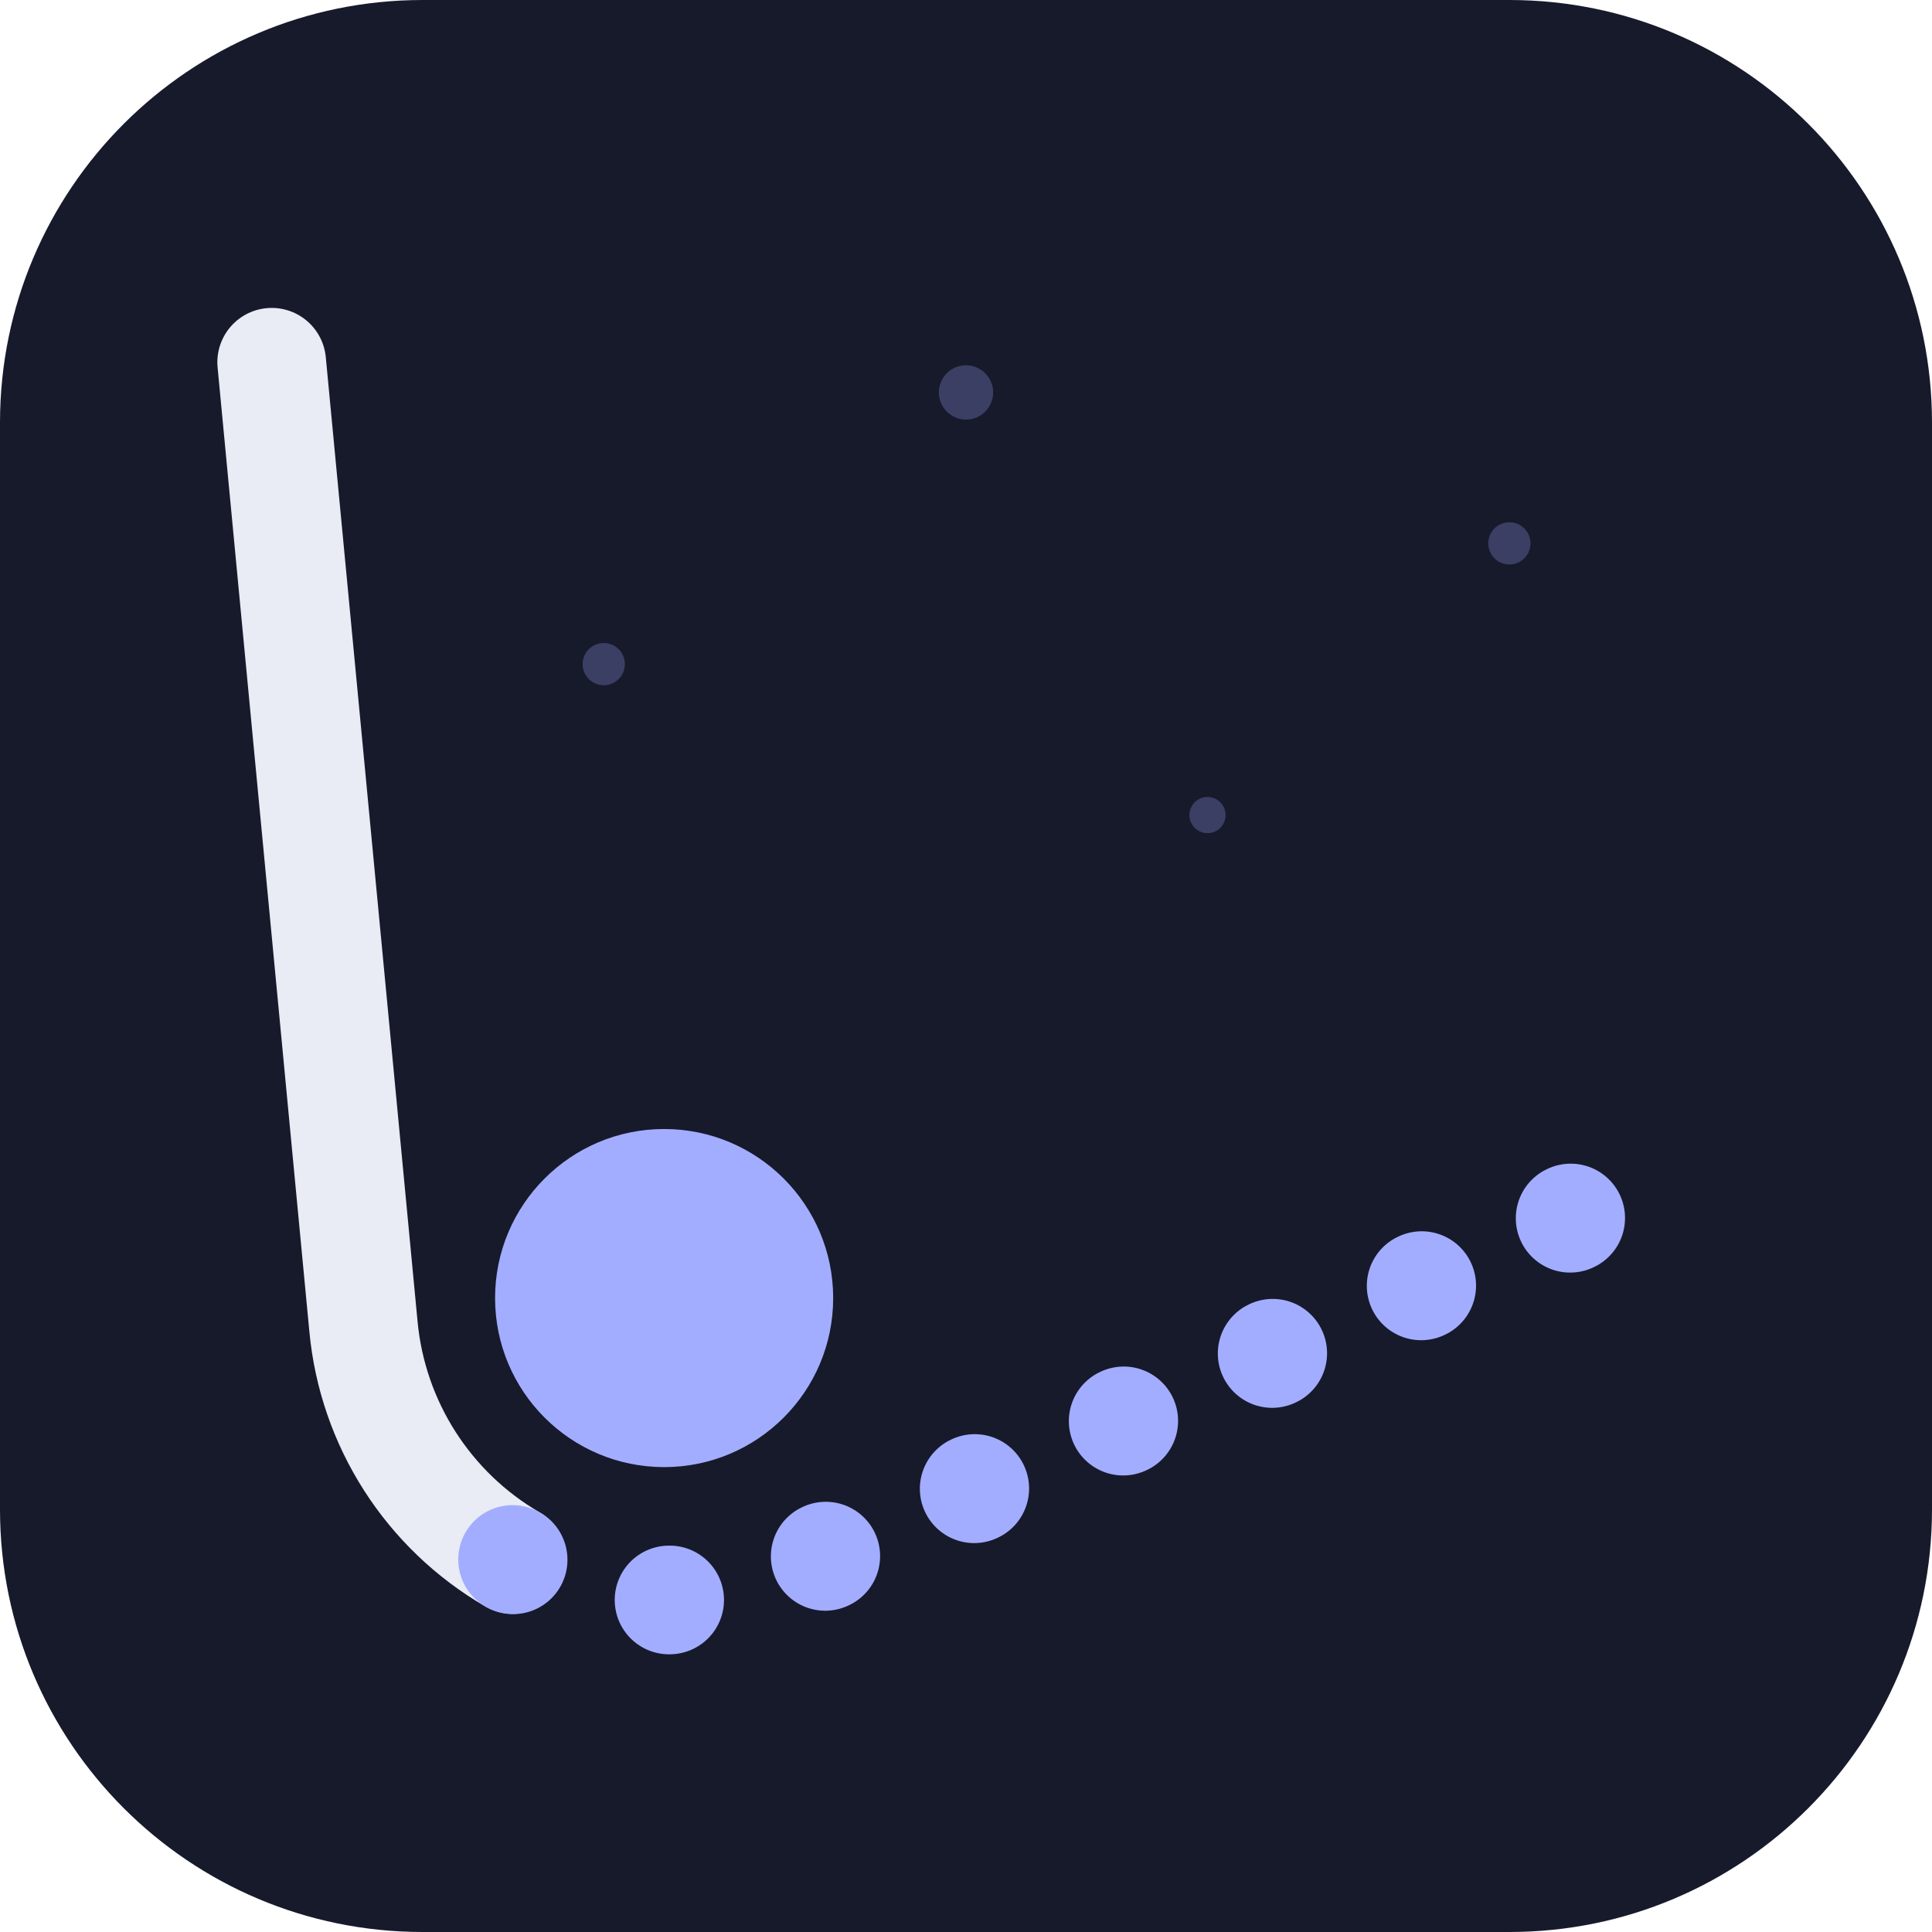
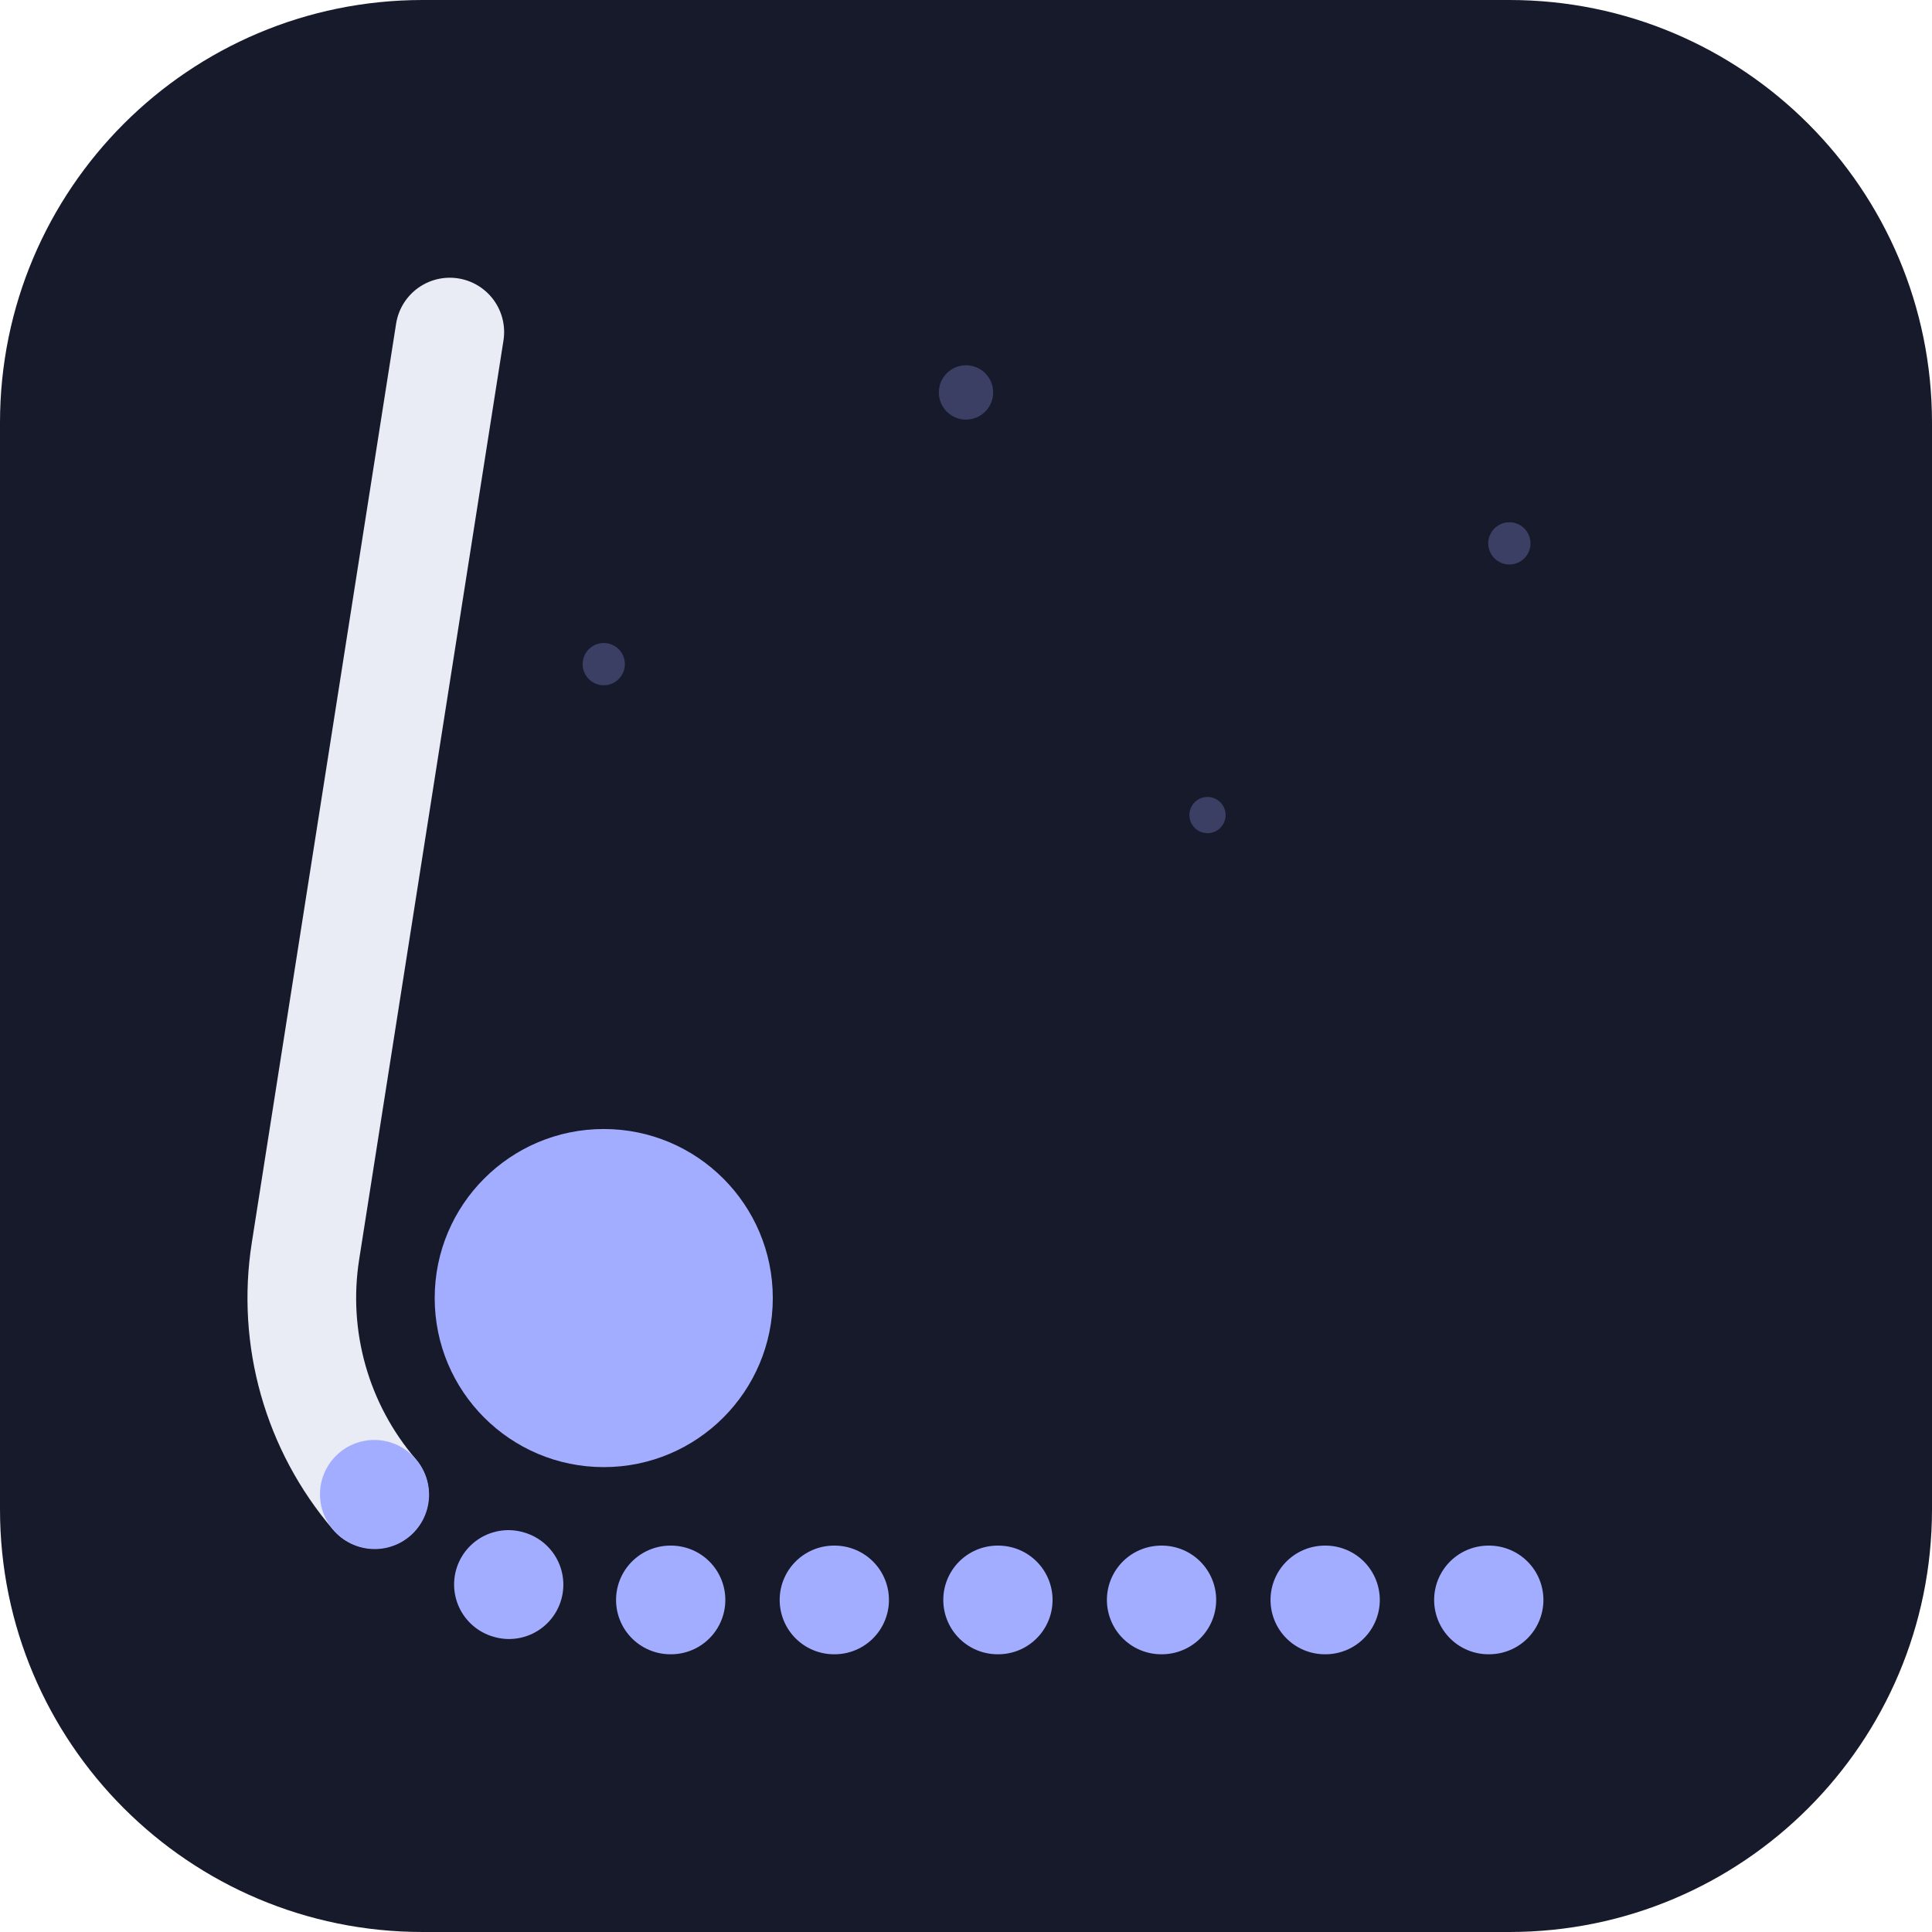
<svg xmlns="http://www.w3.org/2000/svg" viewBox="0 0 512 512">
  <rect width="512" height="512" rx="112" fill="#171a2b" />
  <g transform="translate(0 0) scale(16)">
    <circle cx="16" cy="6.5" r="0.45" fill="#3a3f63" />
    <circle cx="25" cy="9" r="0.35" fill="#3a3f63" />
    <circle cx="20" cy="13.5" r="0.3" fill="#3a3f63" />
    <circle cx="10" cy="11" r="0.35" fill="#3a3f63" />
-     <circle cx="11" cy="21.5" r="2.8" fill="#a3adff" />
+     <circle cx="10" cy="21.5" r="2.8" fill="#a3adff" />
    <g fill="none" stroke-width="1.8" stroke-linecap="round" stroke-linejoin="round">
-       <path d="M4.5 6L6.02 21.97A5 5 0 0 0 8.49 25.83" stroke="#e9ebf5" />
-       <path d="M8.49 25.83A5 5 0 0 0 13.07 26.05L27.5 19.5" stroke="#a3adff" stroke-dasharray="0.01 2.7" />
+       <path d="M7.45 5.5L5.06 20.72A5 5 0 0 0 6.2 24.75" stroke="#e9ebf5" />
+       <path d="M6.2 24.75A5 5 0 0 0 10 26.5L27 26.5" stroke="#a3adff" stroke-dasharray="0.01 2.7" />
    </g>
  </g>
</svg>
